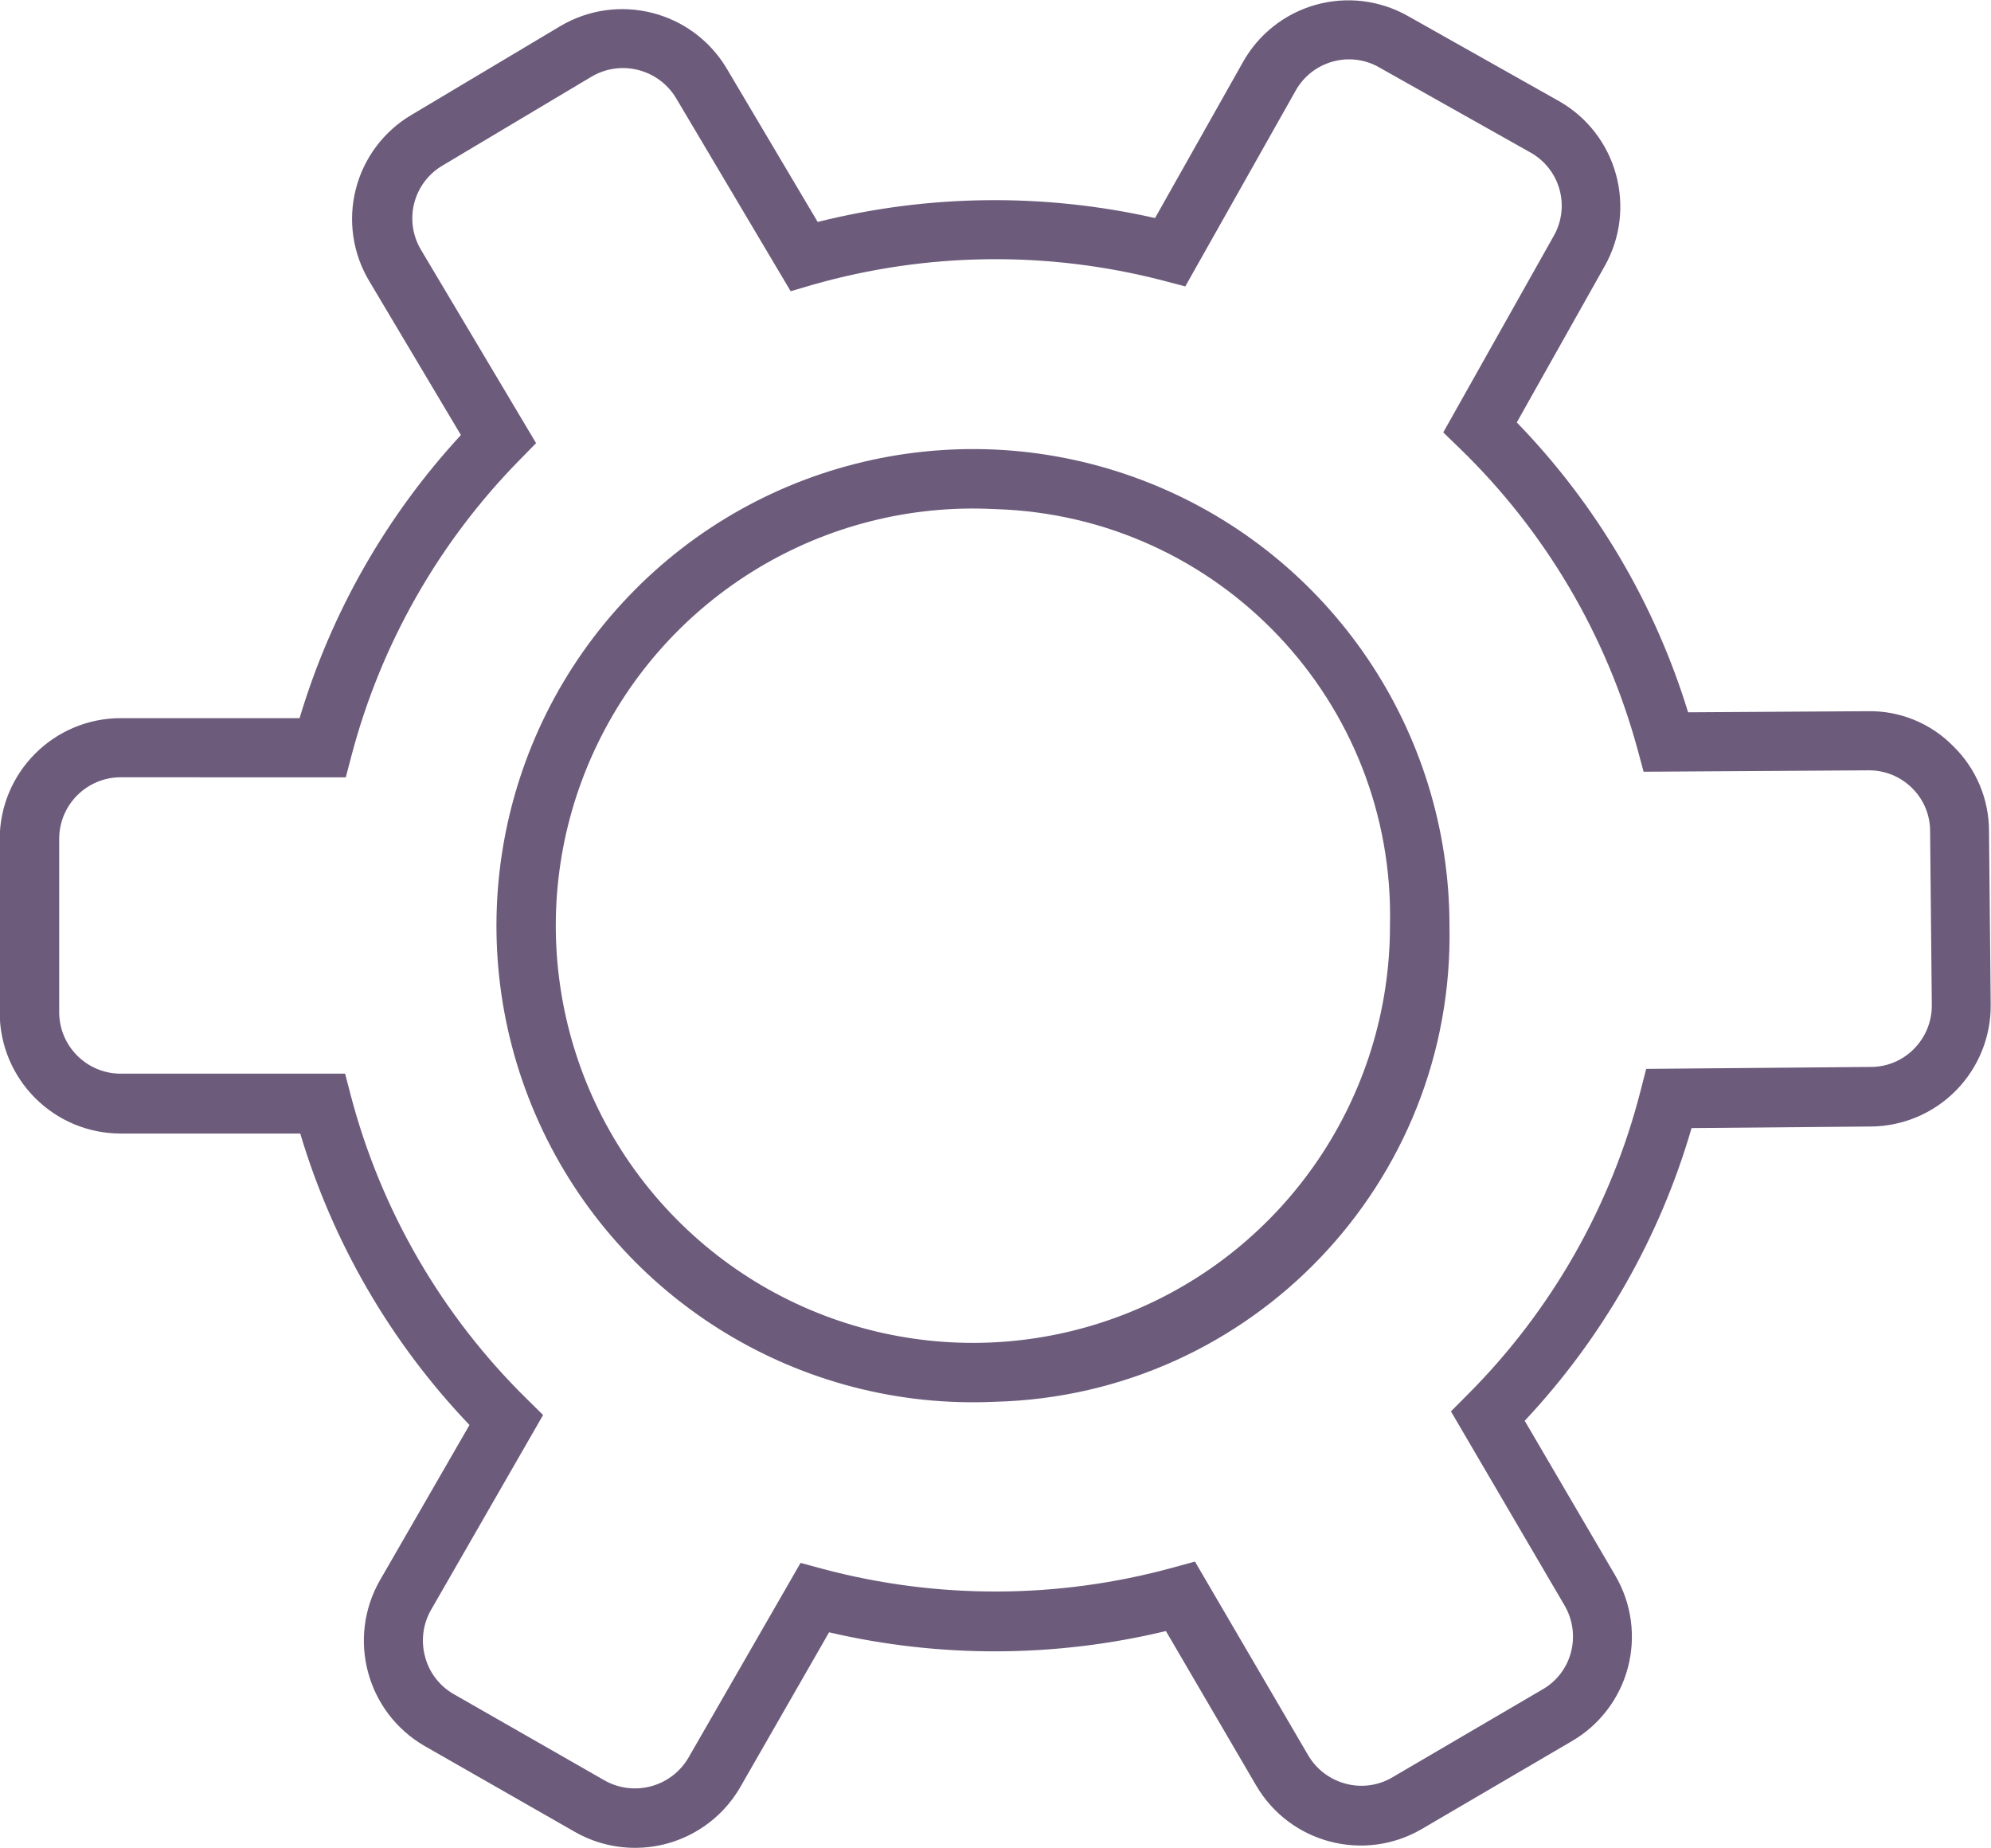
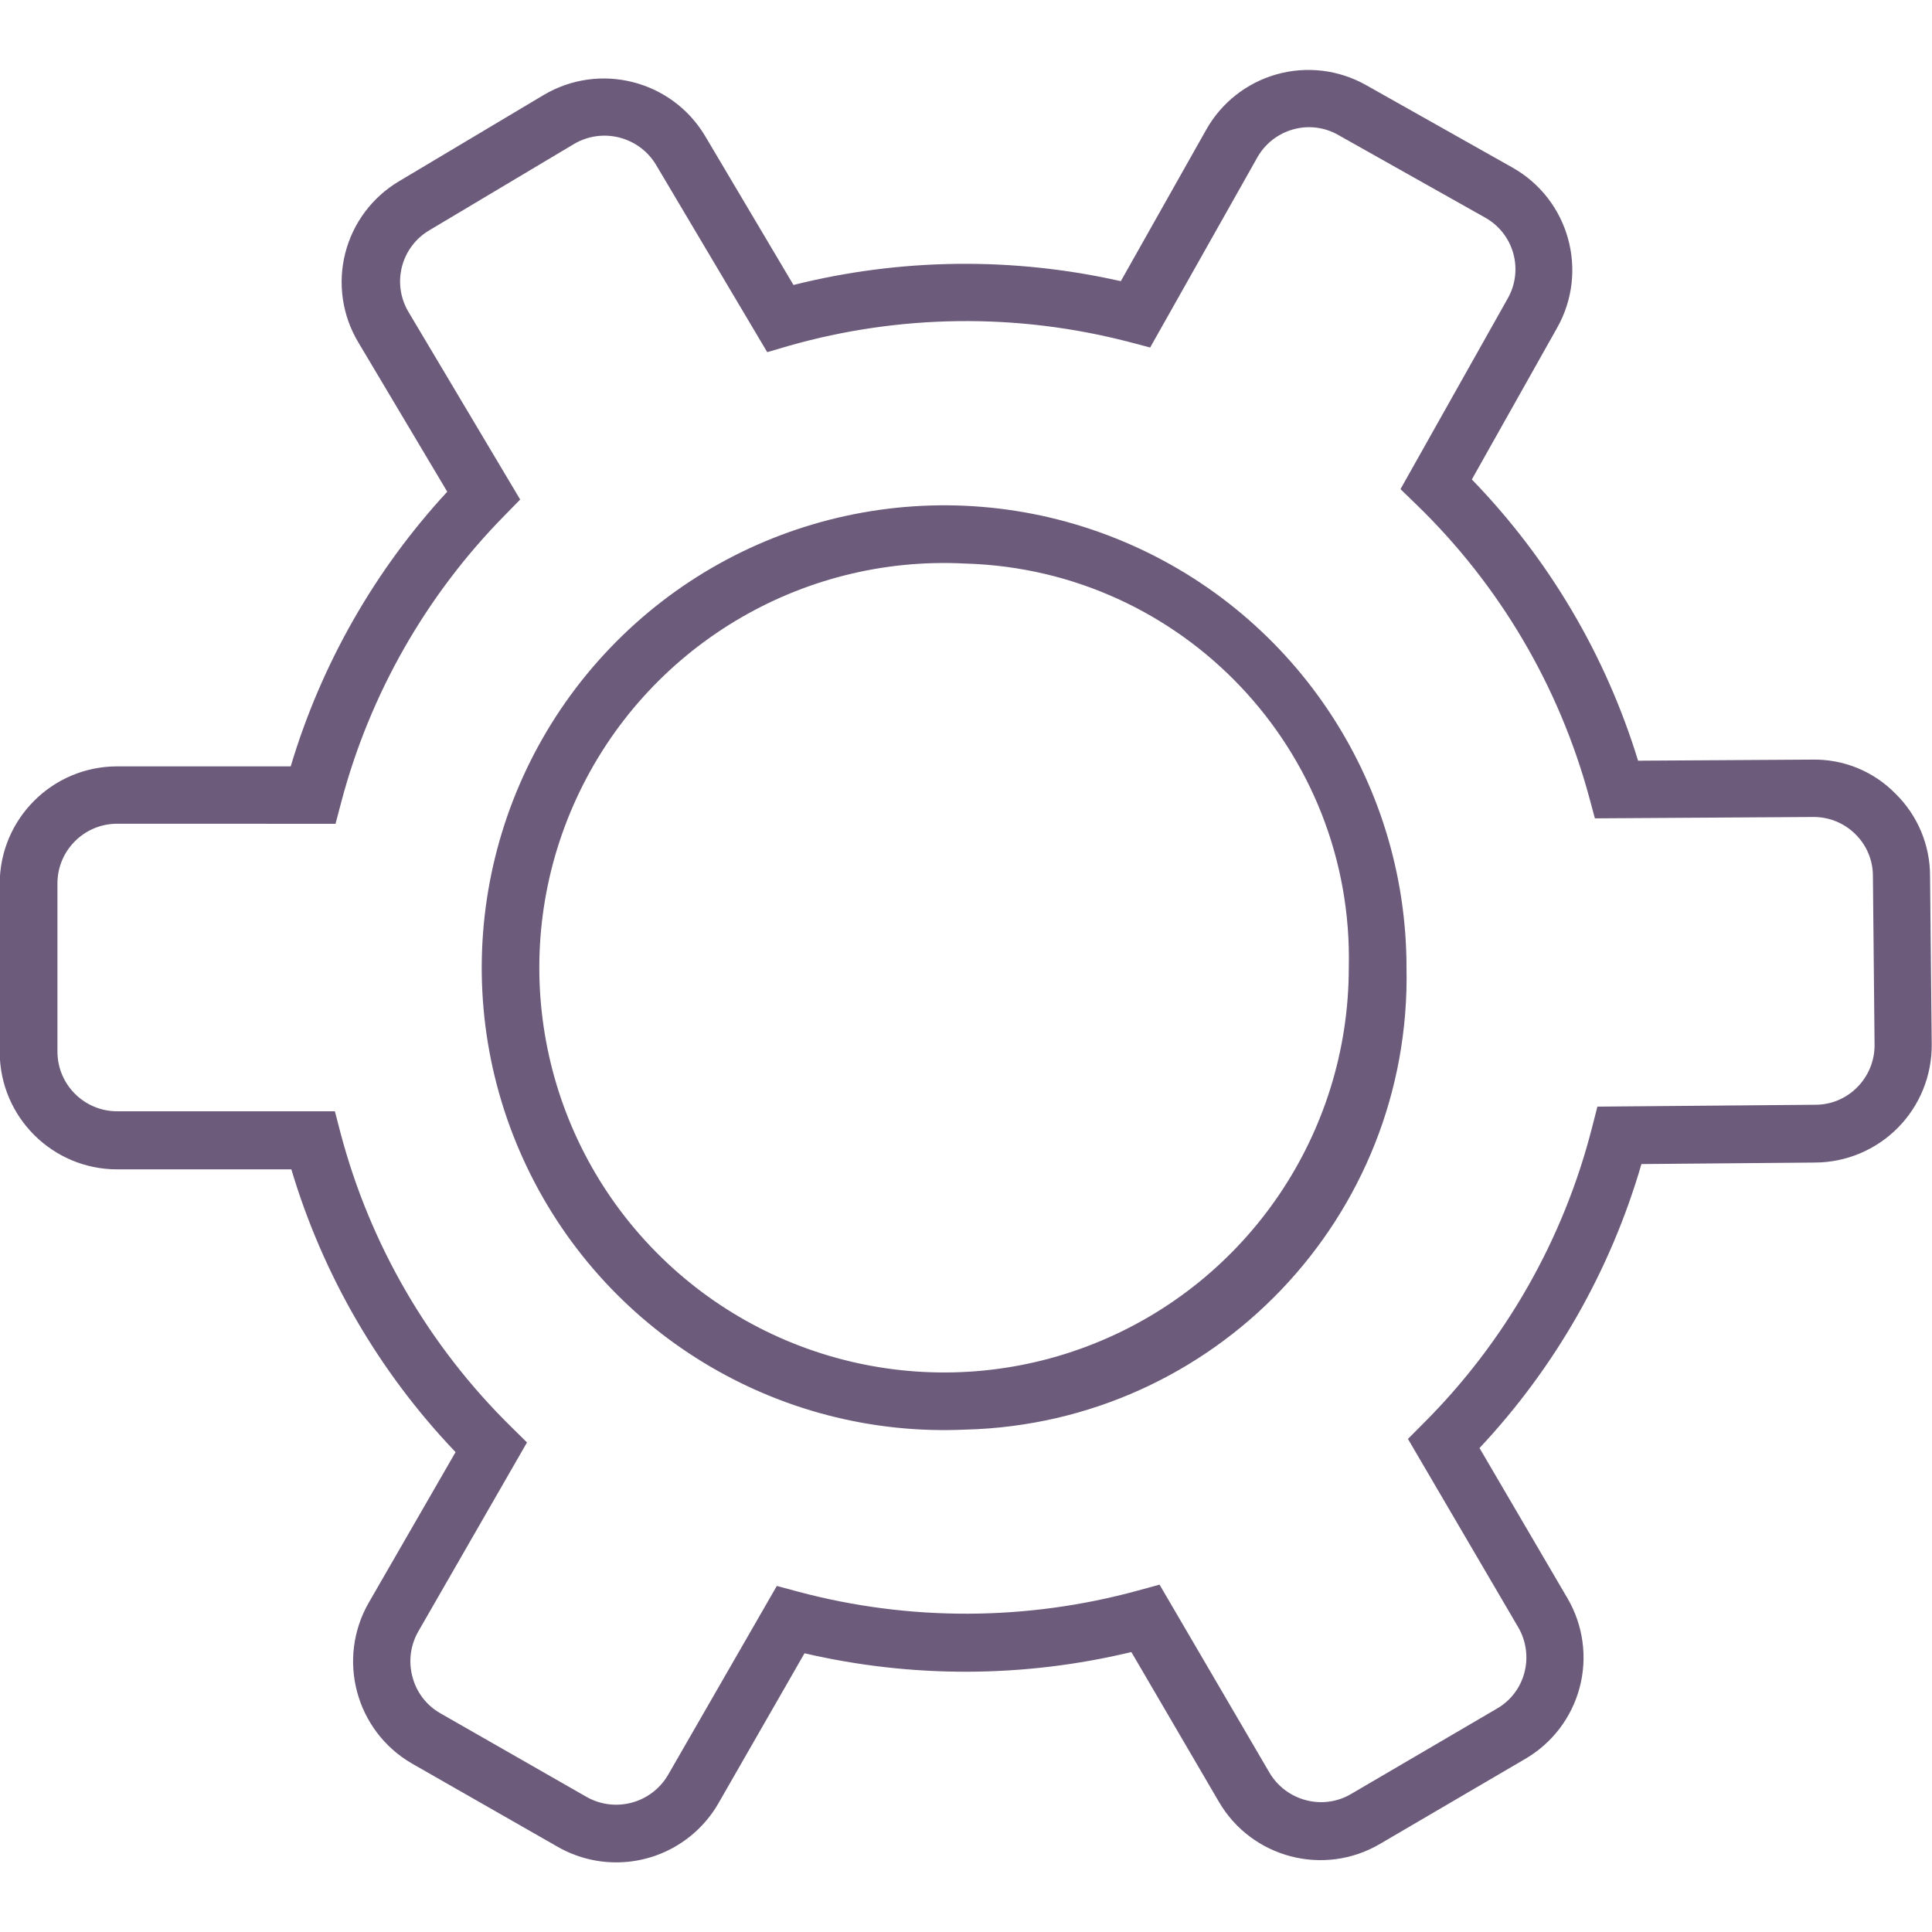
- <svg xmlns="http://www.w3.org/2000/svg" width="26.942" height="25" viewBox="0 0 26.942 25">
+ <svg xmlns="http://www.w3.org/2000/svg" width="22" height="22" viewBox="0 0 26.942 25">
  <g id="Group_4" data-name="Group 4" transform="translate(-572.167 -861.194)">
    <path id="Path_9" data-name="Path 9" d="M580.759,886.194a1.64,1.64,0,0,1-.813-.216l-2.037-1.164a1.646,1.646,0,0,1-.6-2.241l1.211-2.1a9.74,9.74,0,0,1-2.29-3.943H573.8a1.639,1.639,0,0,1-1.637-1.637v-2.346a1.639,1.639,0,0,1,1.637-1.637h2.421a9.765,9.765,0,0,1,2.183-3.83l-1.241-2.084a1.635,1.635,0,0,1,.573-2.248l2.012-1.2a1.645,1.645,0,0,1,2.248.565l1.236,2.084a9.855,9.855,0,0,1,4.565-.053l1.189-2.109a1.635,1.635,0,0,1,2.228-.627l2.047,1.153a1.641,1.641,0,0,1,.62,2.234l-1.189,2.114a9.725,9.725,0,0,1,2.318,3.922l2.427-.015a1.579,1.579,0,0,1,1.163.475,1.606,1.606,0,0,1,.482,1.15l.023,2.342a1.634,1.634,0,0,1-1.631,1.652l-2.417.021a9.766,9.766,0,0,1-2.258,3.96l1.226,2.094a1.635,1.635,0,0,1-.592,2.243l-2.026,1.186a1.639,1.639,0,0,1-2.242-.589l-1.221-2.089a9.9,9.9,0,0,1-4.558.017l-1.205,2.1A1.644,1.644,0,0,1,580.759,886.194ZM573.8,871.71a.833.833,0,0,0-.832.832v2.346a.833.833,0,0,0,.832.832h3.037l.078.3a8.941,8.941,0,0,0,2.38,4.1l.221.218L578,882.974a.835.835,0,0,0-.081.634.822.822,0,0,0,.389.507l2.035,1.164a.838.838,0,0,0,1.142-.308L583,882.339l.3.081a9.073,9.073,0,0,0,4.737-.017l.3-.082,1.531,2.619a.834.834,0,0,0,.512.387.822.822,0,0,0,.627-.086l2.031-1.189a.816.816,0,0,0,.386-.5.833.833,0,0,0-.086-.638l-1.537-2.625.219-.22a8.952,8.952,0,0,0,2.346-4.114l.077-.3,3.036-.026a.816.816,0,0,0,.587-.244.83.83,0,0,0,.242-.6l-.023-2.345a.815.815,0,0,0-.243-.583.824.824,0,0,0-.591-.241l-3.043.019-.081-.3a8.936,8.936,0,0,0-2.407-4.075l-.223-.216,1.491-2.651a.825.825,0,0,0-.315-1.138l-2.046-1.151a.818.818,0,0,0-.629-.076.828.828,0,0,0-.5.395h0l-1.492,2.646-.3-.079a9.024,9.024,0,0,0-4.74.056l-.3.088-1.552-2.615a.838.838,0,0,0-1.144-.287l-2.012,1.2a.829.829,0,0,0-.293,1.144l1.556,2.613-.217.222a8.96,8.96,0,0,0-2.279,4l-.079.3Zm11.83,8.449a6.448,6.448,0,1,1,6.151-6.441A6.313,6.313,0,0,1,585.634,880.159Zm0-12.077a5.644,5.644,0,1,0,5.346,5.636A5.507,5.507,0,0,0,585.634,868.082Z" fill="#6c5b7b" />
  </g>
</svg>
